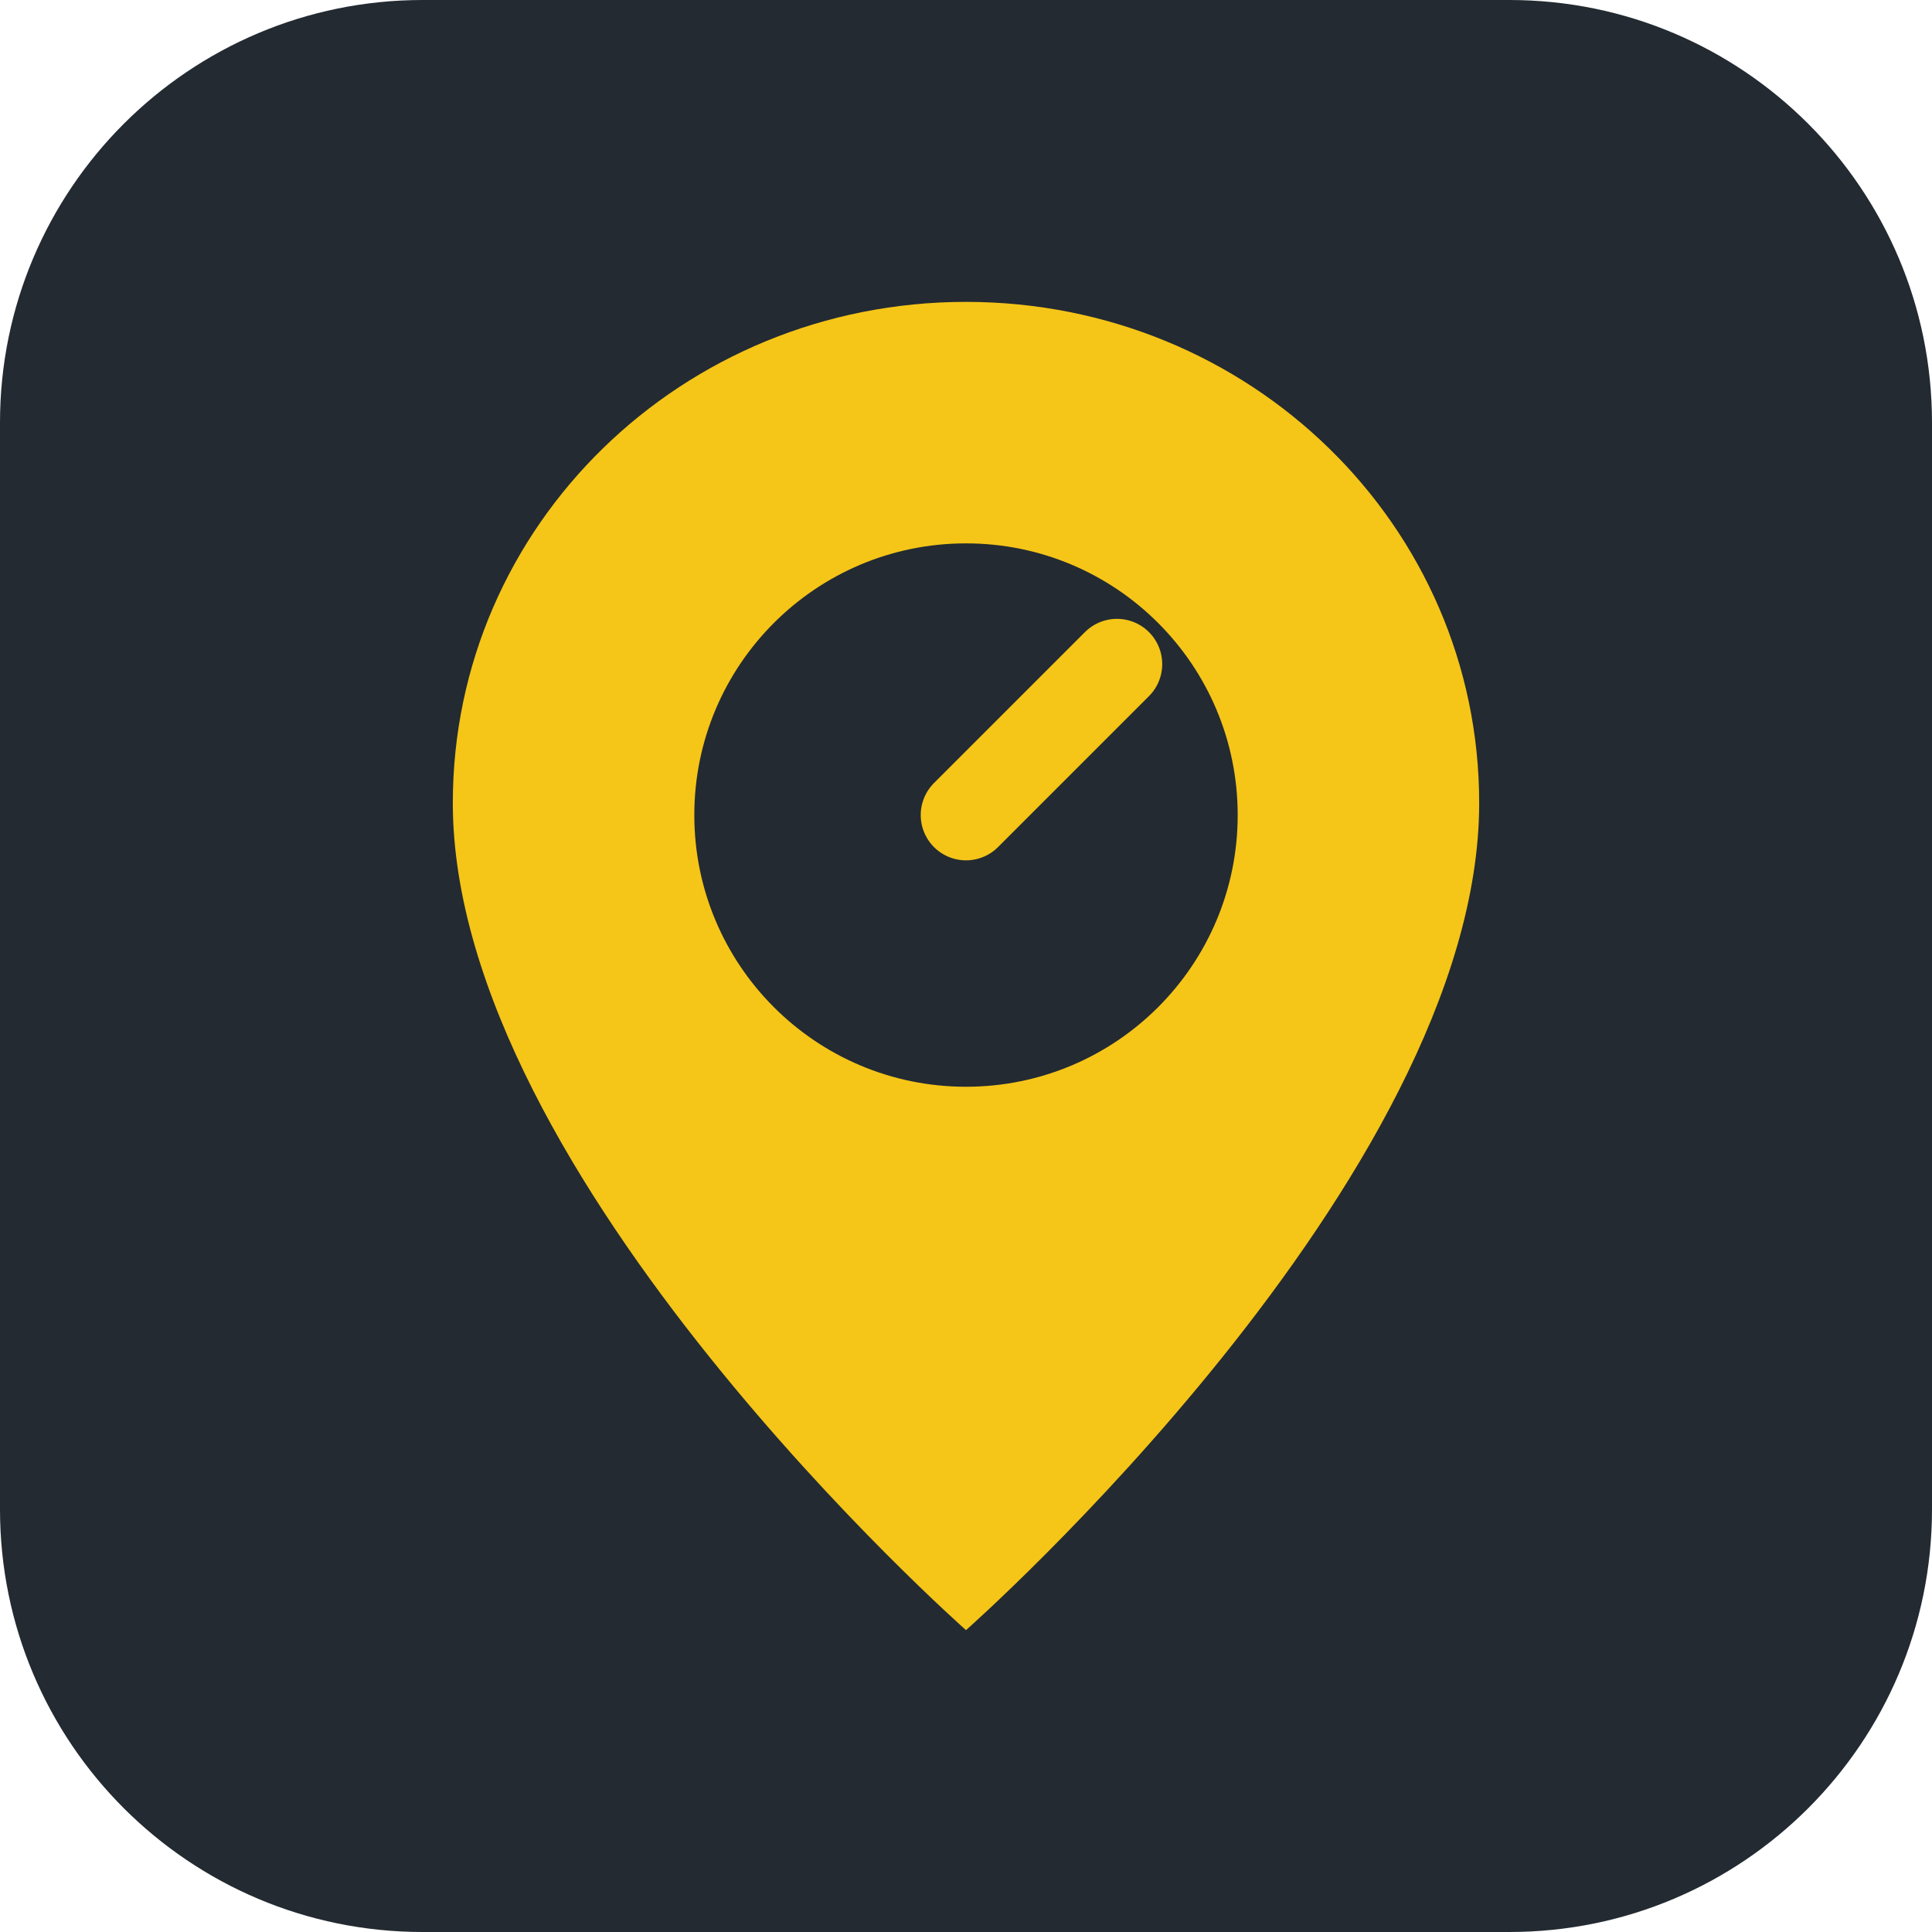
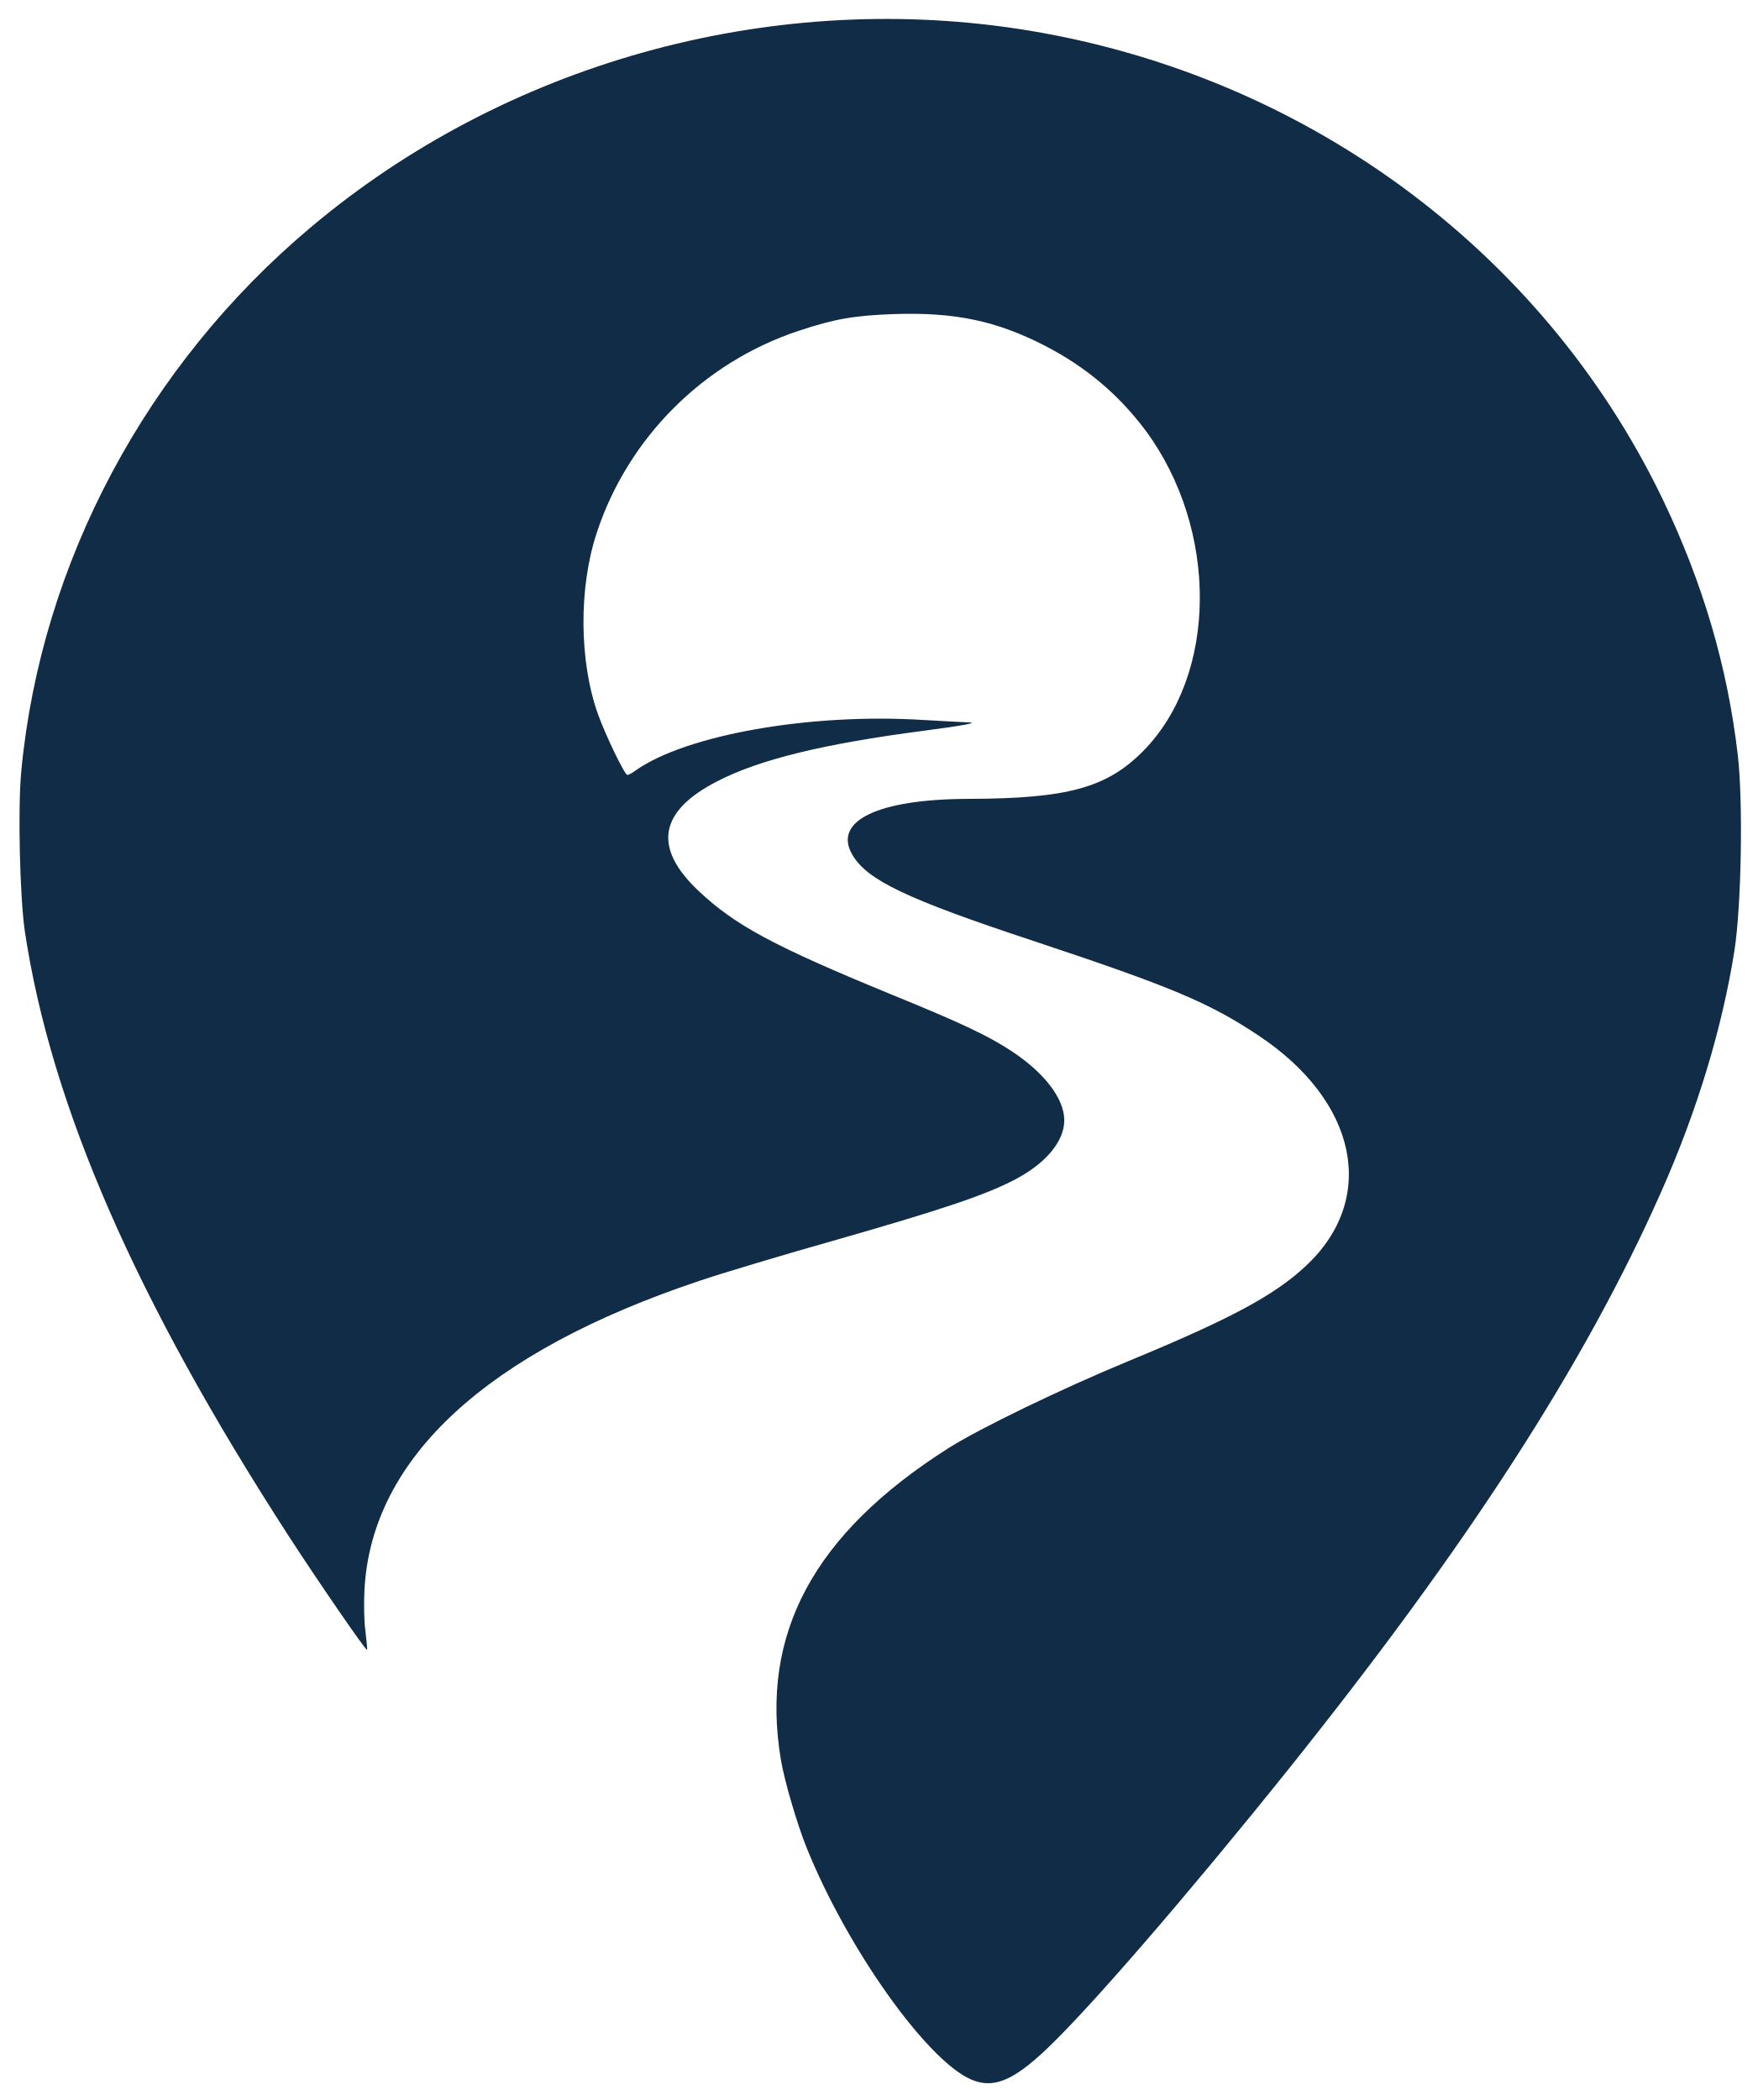
- <svg xmlns="http://www.w3.org/2000/svg" viewBox="0 0 64 64">
-   <rect width="64" height="64" rx="14" fill="#232A31" />
-   <path d="M32 10c-9.4 0-17 7.4-17 16.6C15 39 32 54 32 54s17-15 17-27.4C49 17.4 41.4 10 32 10z" fill="#F5C518" />
-   <circle cx="32" cy="27" r="9" fill="#232A31" />
-   <path d="M32 27l5-5" stroke="#F5C518" stroke-width="3" stroke-linecap="round" />
+ <svg xmlns="http://www.w3.org/2000/svg" viewBox="0 0 735 878">
+   <path fill="#102C46" fill-rule="evenodd" d="M406.0 869.4C387.4 861.3 354.2 814.5 337.3 772.6C333.2 762.4 328.0 744.6 326.5 735.7C317.7 683.1 340.2 641.3 396.5 605.5C409.6 597.2 443.9 580.6 472.0 569.0C514.8 551.3 533.0 541.5 546.1 529.2C576.1 501.1 567.7 460.4 526.0 432.8C505.5 419.2 489.9 412.6 432.4 393.5C379.1 375.9 362.6 368.0 356.4 357.4C348.1 343.2 367.1 334.1 405.0 334.0C446.3 333.9 462.8 329.4 478.0 314.0C509.2 282.4 509.6 221.4 479.0 180.0C467.8 165.0 453.9 153.3 437.0 144.6C416.6 134.1 399.3 130.5 374.0 131.3C357.3 131.9 349.0 133.3 334.0 138.3C294.3 151.4 262.7 182.9 249.6 222.5C241.9 245.6 242.1 276.6 250.1 298.8C253.2 307.4 261.2 324.0 262.3 324.0C262.8 324.0 264.4 323.2 265.8 322.1C287.0 307.2 338.7 298.1 385.8 301.0C395.0 301.5 403.4 302.0 404.4 302.0C409.8 302.0 403.4 303.3 386.4 305.5C344.3 311.0 317.6 317.5 299.8 326.7C275.5 339.2 272.9 354.4 292.1 372.5C307.4 386.9 323.4 395.5 372.0 415.5C402.2 427.8 413.1 433.0 423.0 439.5C436.8 448.6 445.0 459.4 445.0 468.4C445.0 477.2 437.2 486.5 424.3 493.2C412.1 499.6 394.2 505.6 351.0 518.0C327.6 524.6 301.3 532.5 292.5 535.5C203.6 565.2 155.4 609.6 152.4 664.5C152.1 670.0 152.2 677.9 152.8 682.0C153.3 686.1 153.6 689.6 153.5 689.8C153.0 690.3 132.9 661.0 120.7 642.2C56.7 543.3 21.4 462.3 10.4 389.5C8.3 375.2 7.4 338.2 8.9 322.4C17.1 235.5 61.2 152.7 130.1 94.9C211.1 26.8 320.3 -3.8 425.3 12.0C543.4 29.9 644.4 103.4 695.1 208.5C712.0 243.7 722.3 278.7 726.6 315.6C728.9 335.1 728.1 379.0 725.2 397.5C720.1 429.8 709.6 464.5 694.5 498.5C662.7 570.2 614.0 645.7 538.5 740.0C497.3 791.4 455.7 839.6 437.6 856.7C423.5 870.1 415.2 873.4 406.0 869.4Z" />
</svg>
